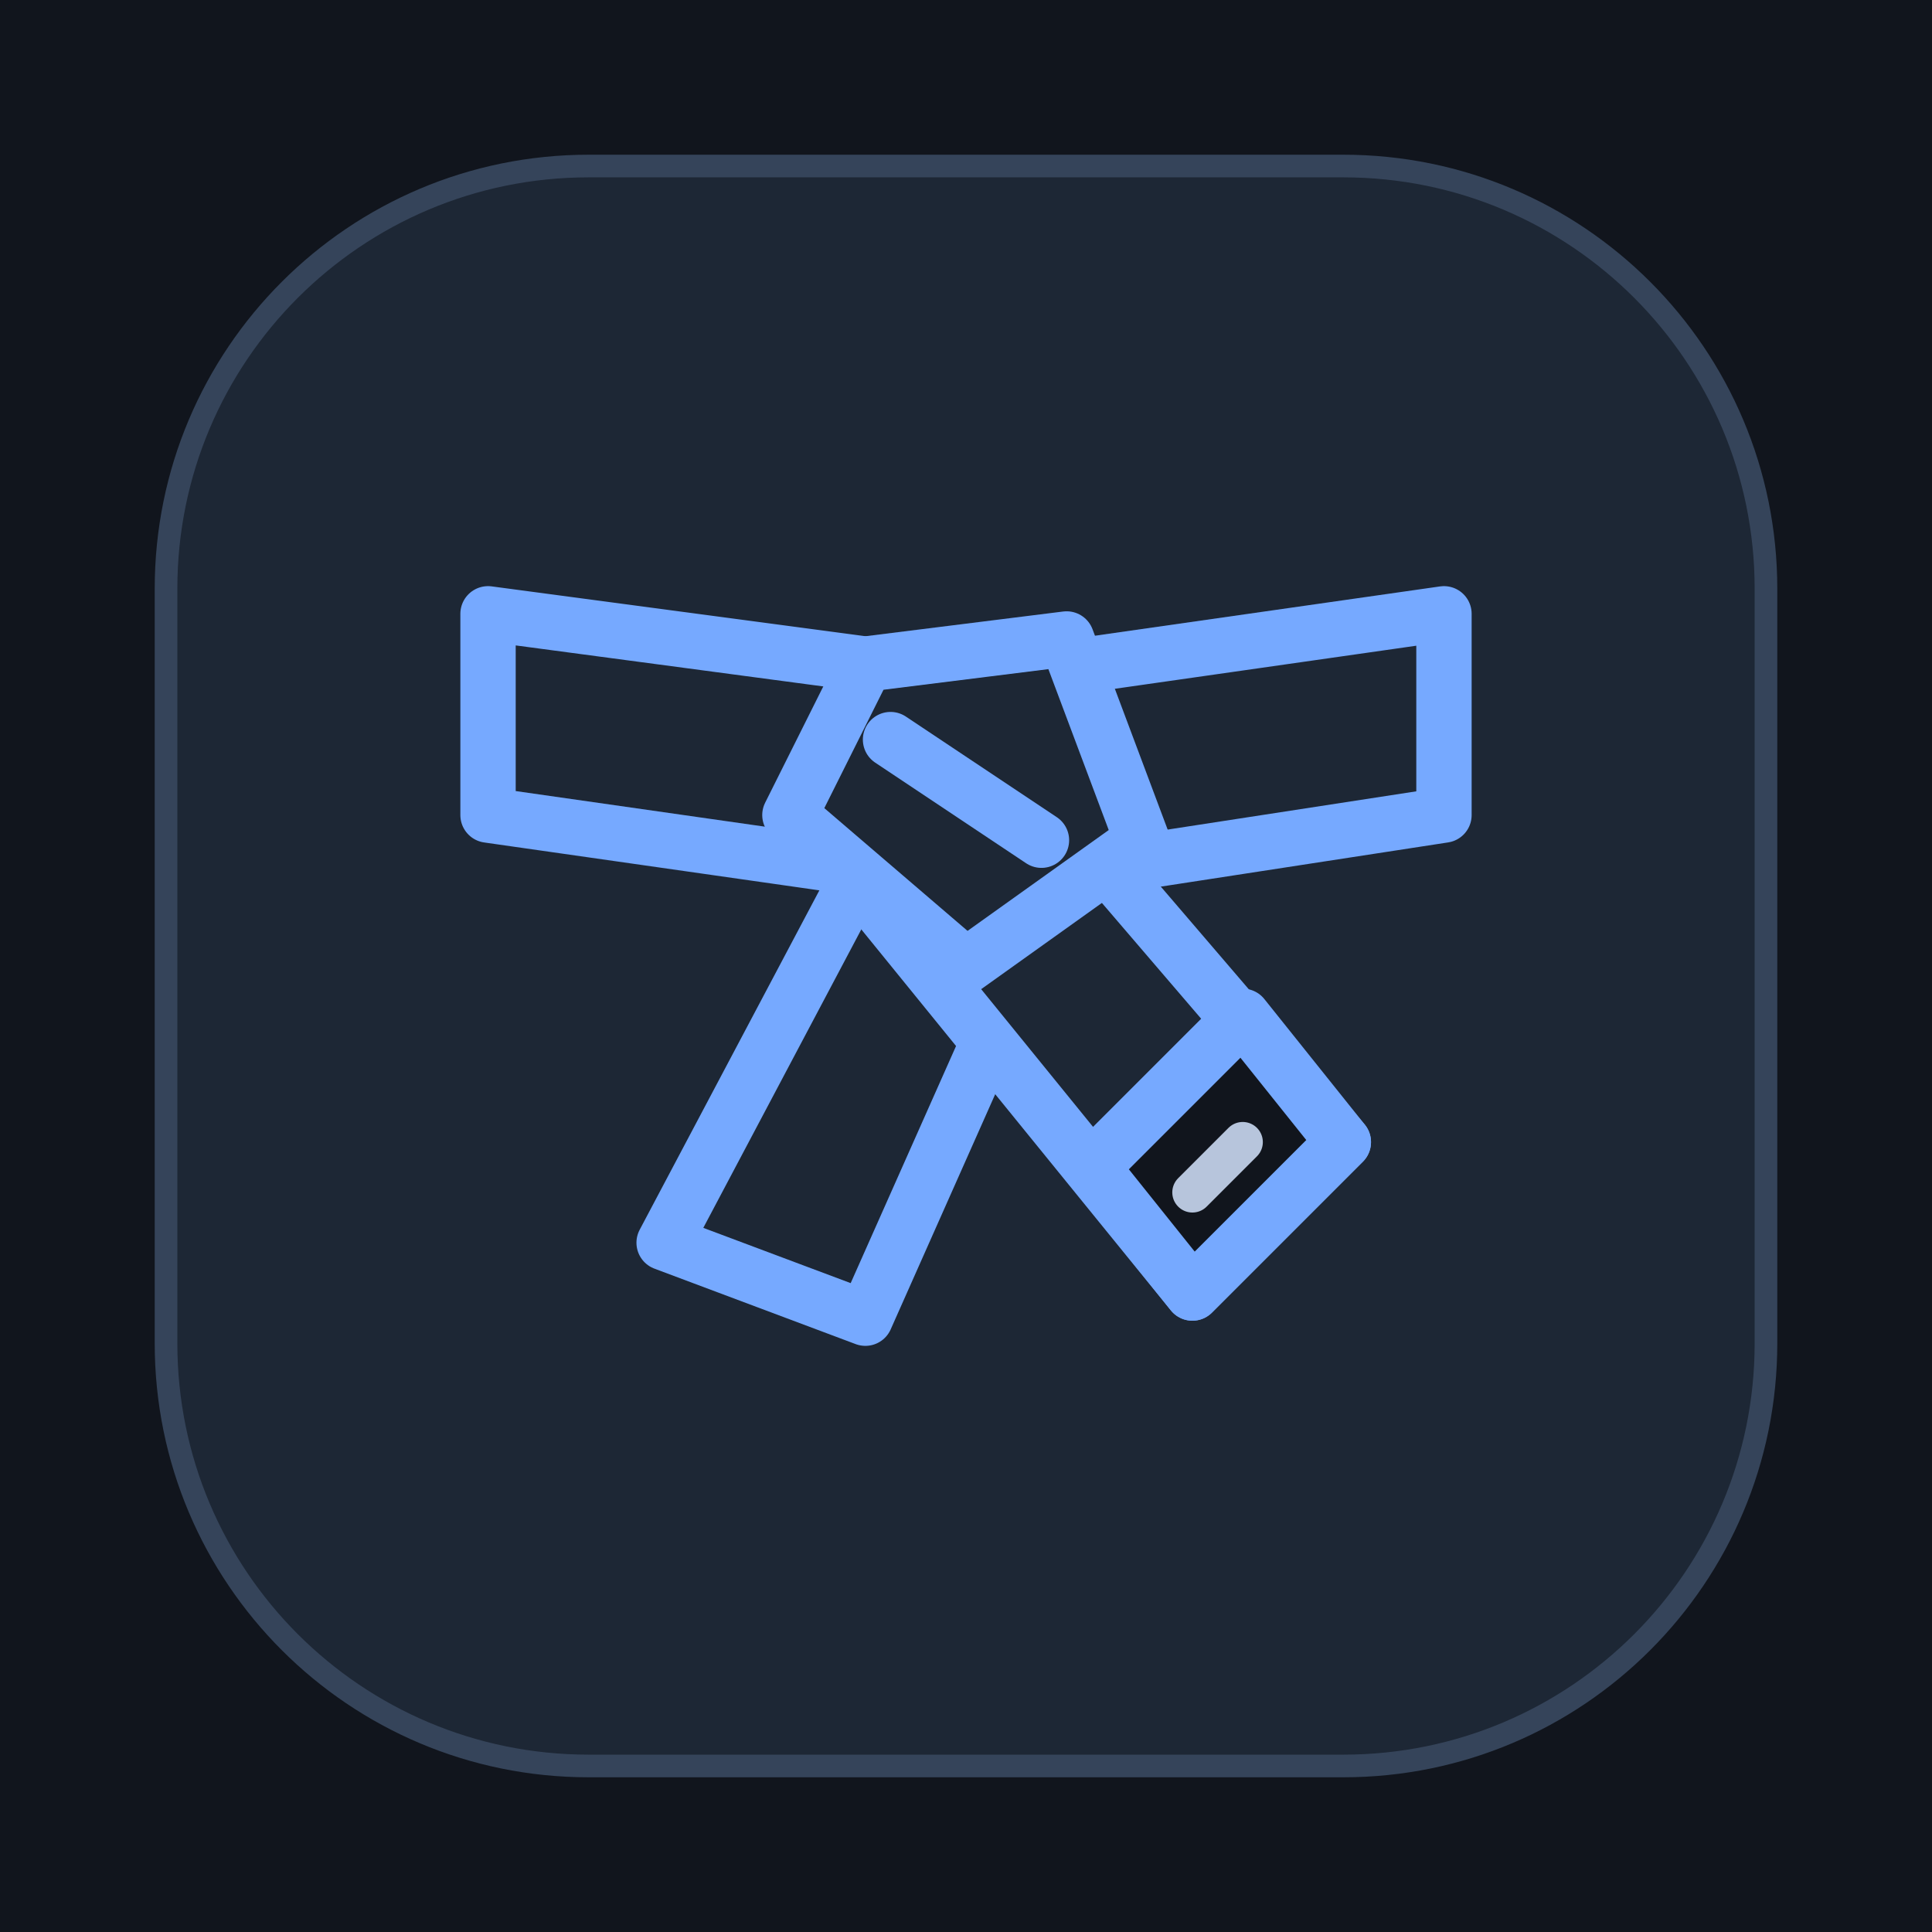
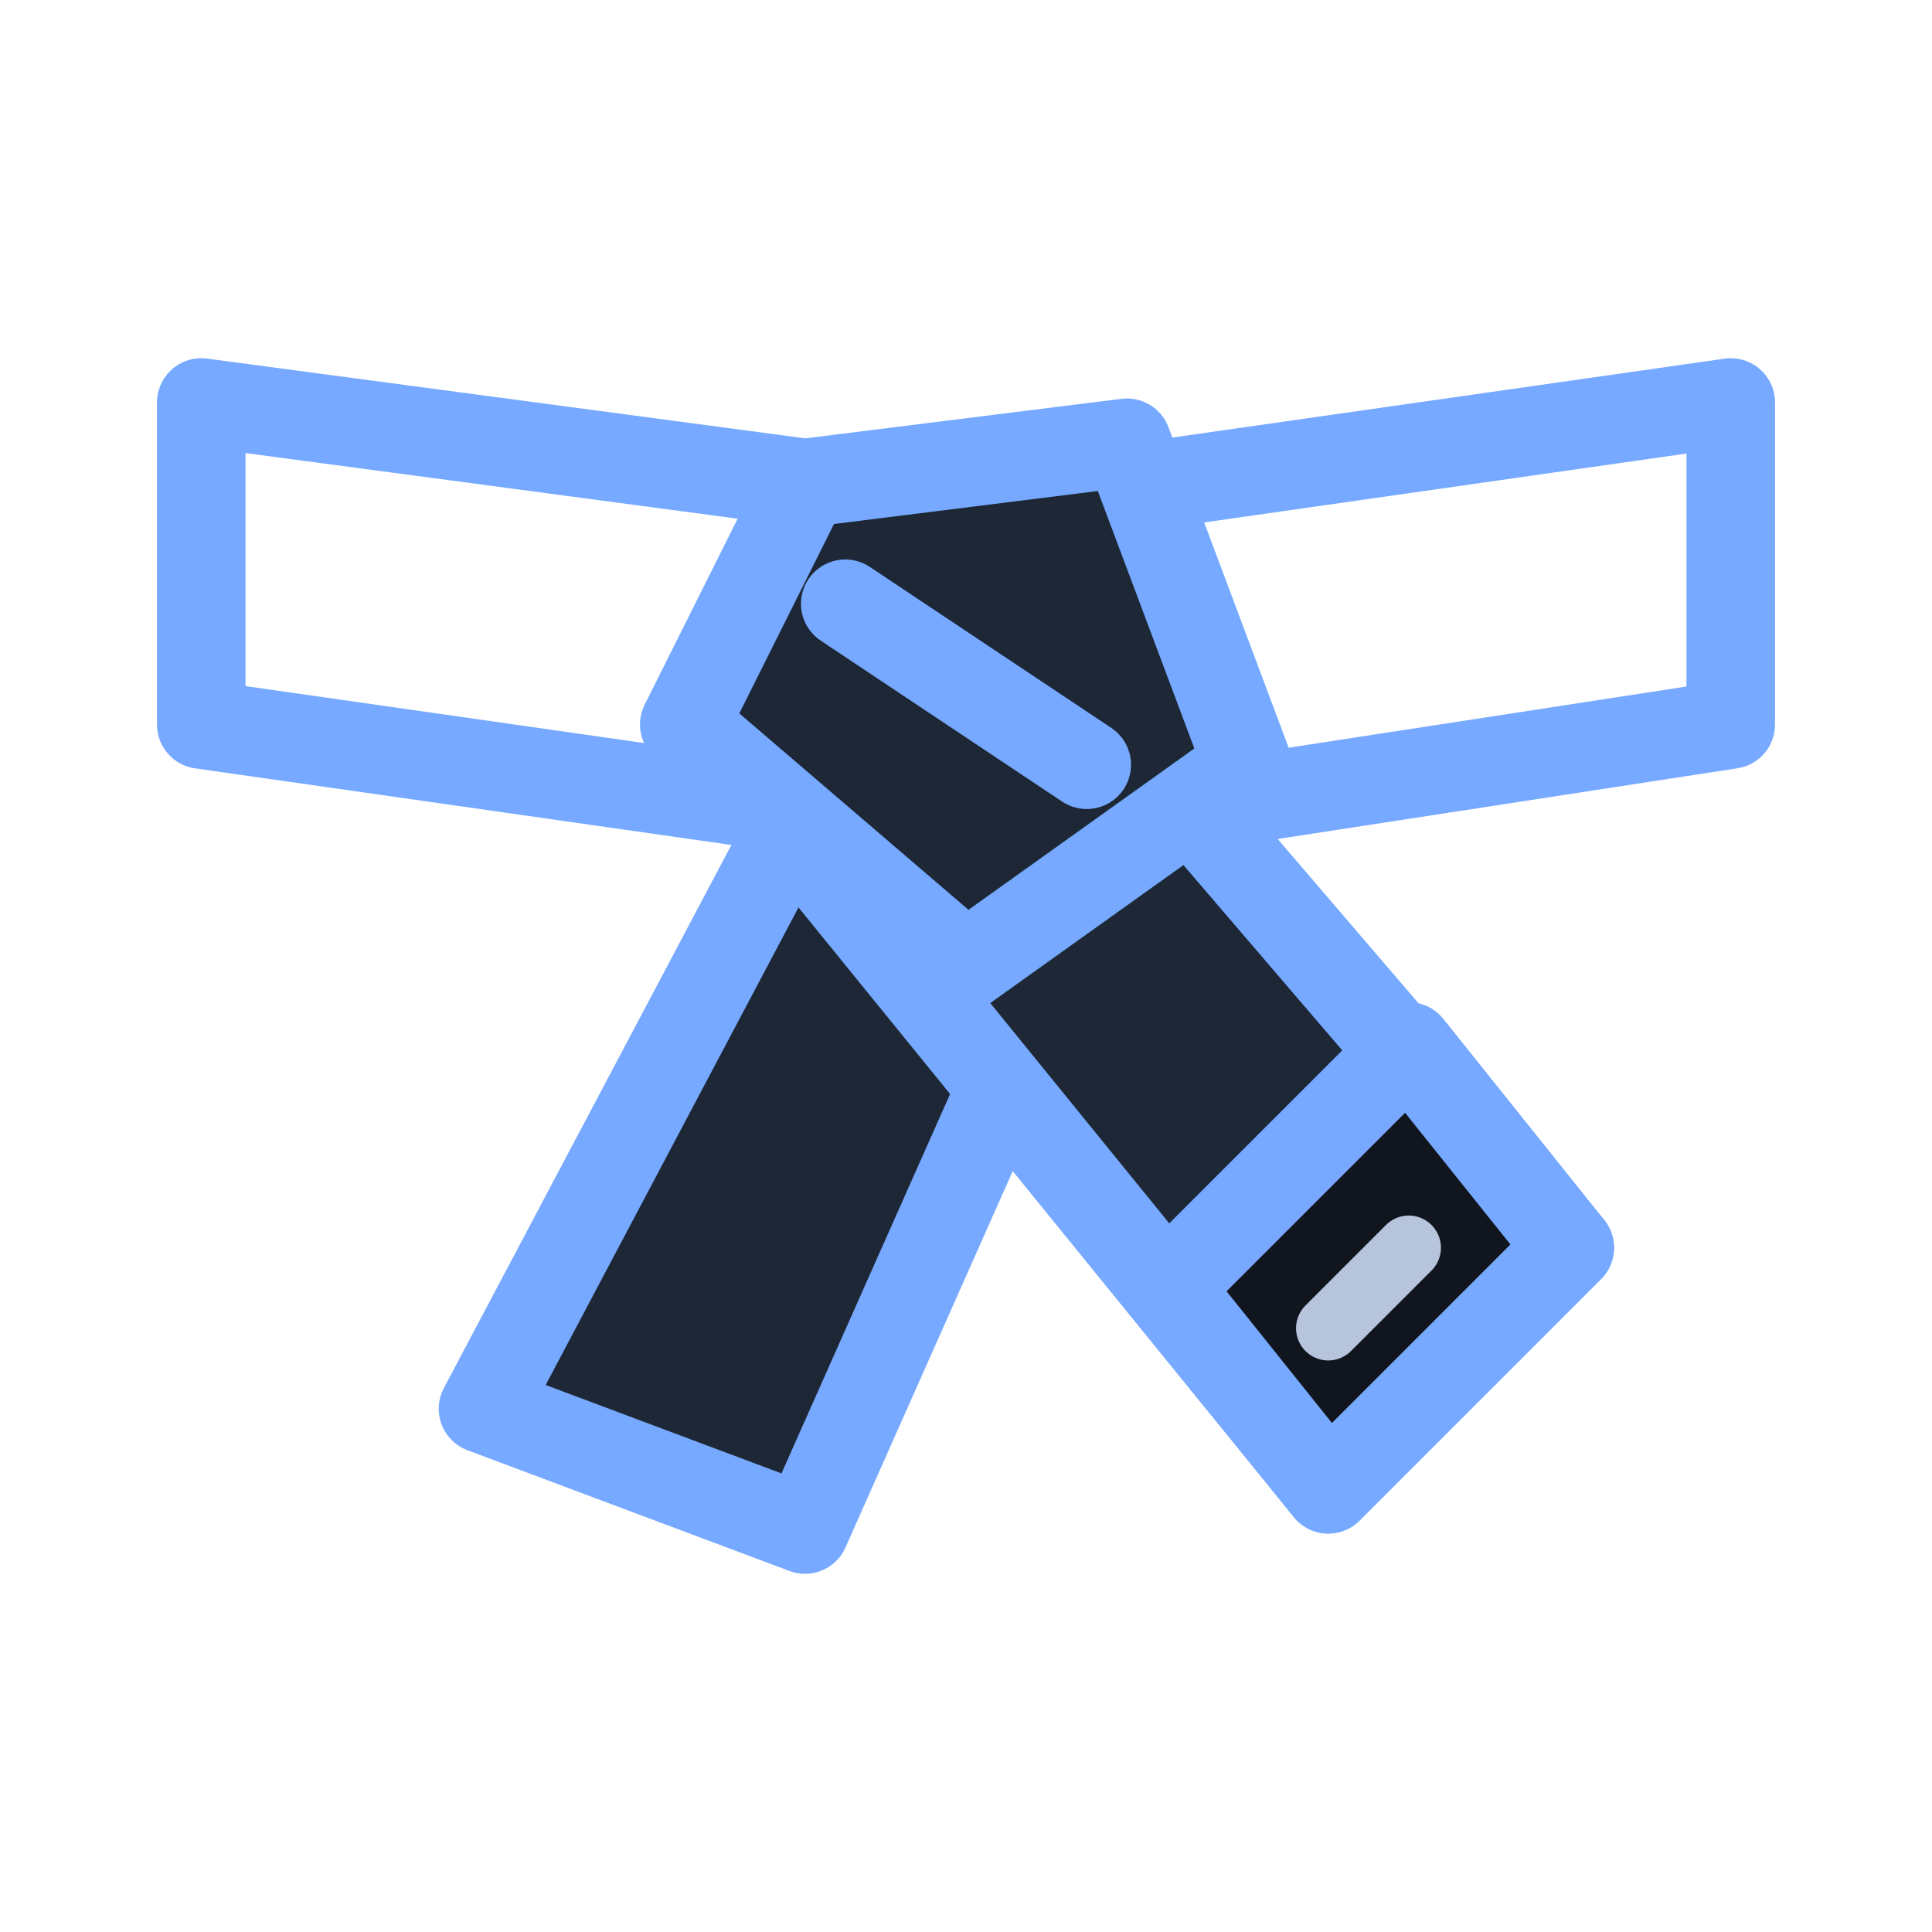
- <svg xmlns="http://www.w3.org/2000/svg" viewBox="0 0 512 512" fill="none">
-   <rect width="512" height="512" fill="#11151d" />
-   <rect x="44" y="44" width="424" height="424" rx="112" fill="#1d2735" stroke="#35445a" stroke-width="6" />
-   <g transform="translate(96 96) scale(6.666667)">
-     <g transform="translate(0 -4)" stroke="#76a9ff" stroke-width="2.2" stroke-linecap="round" stroke-linejoin="round">
-       <path d="M20 16 5 14v8l14 2m10-8 14-2v8l-13 2" />
-       <path d="m21 22-9 17 8 3 8-18" fill="#1d2735" />
-       <path d="m27 21 12 14-6 6-13-16" fill="#1d2735" />
-       <path d="m35 30 4 5-6 6-4-5Z" fill="#11151d" />
-       <path d="m33 37 2-2" stroke="#b7c5dc" stroke-width="1.6" />
-       <path d="m20 16 8-1 3 8-7 5-7-6Z" fill="#1d2735" />
-       <path d="m21 19 6 4" />
-     </g>
+ <svg xmlns="http://www.w3.org/2000/svg" viewBox="0 0 48 48" fill="none">
+   <g transform="translate(0 -4)" stroke="#76a9ff" stroke-width="2.2" stroke-linecap="round" stroke-linejoin="round">
+     <path d="M20 16 5 14v8l14 2m10-8 14-2v8l-13 2" />
+     <path d="m21 22-9 17 8 3 8-18" fill="#1d2735" />
+     <path d="m27 21 12 14-6 6-13-16" fill="#1d2735" />
+     <path d="m35 30 4 5-6 6-4-5Z" fill="#11151d" />
+     <path d="m33 37 2-2" stroke="#b7c5dc" stroke-width="1.6" />
+     <path d="m20 16 8-1 3 8-7 5-7-6Z" fill="#1d2735" />
+     <path d="m21 19 6 4" />
  </g>
</svg>
